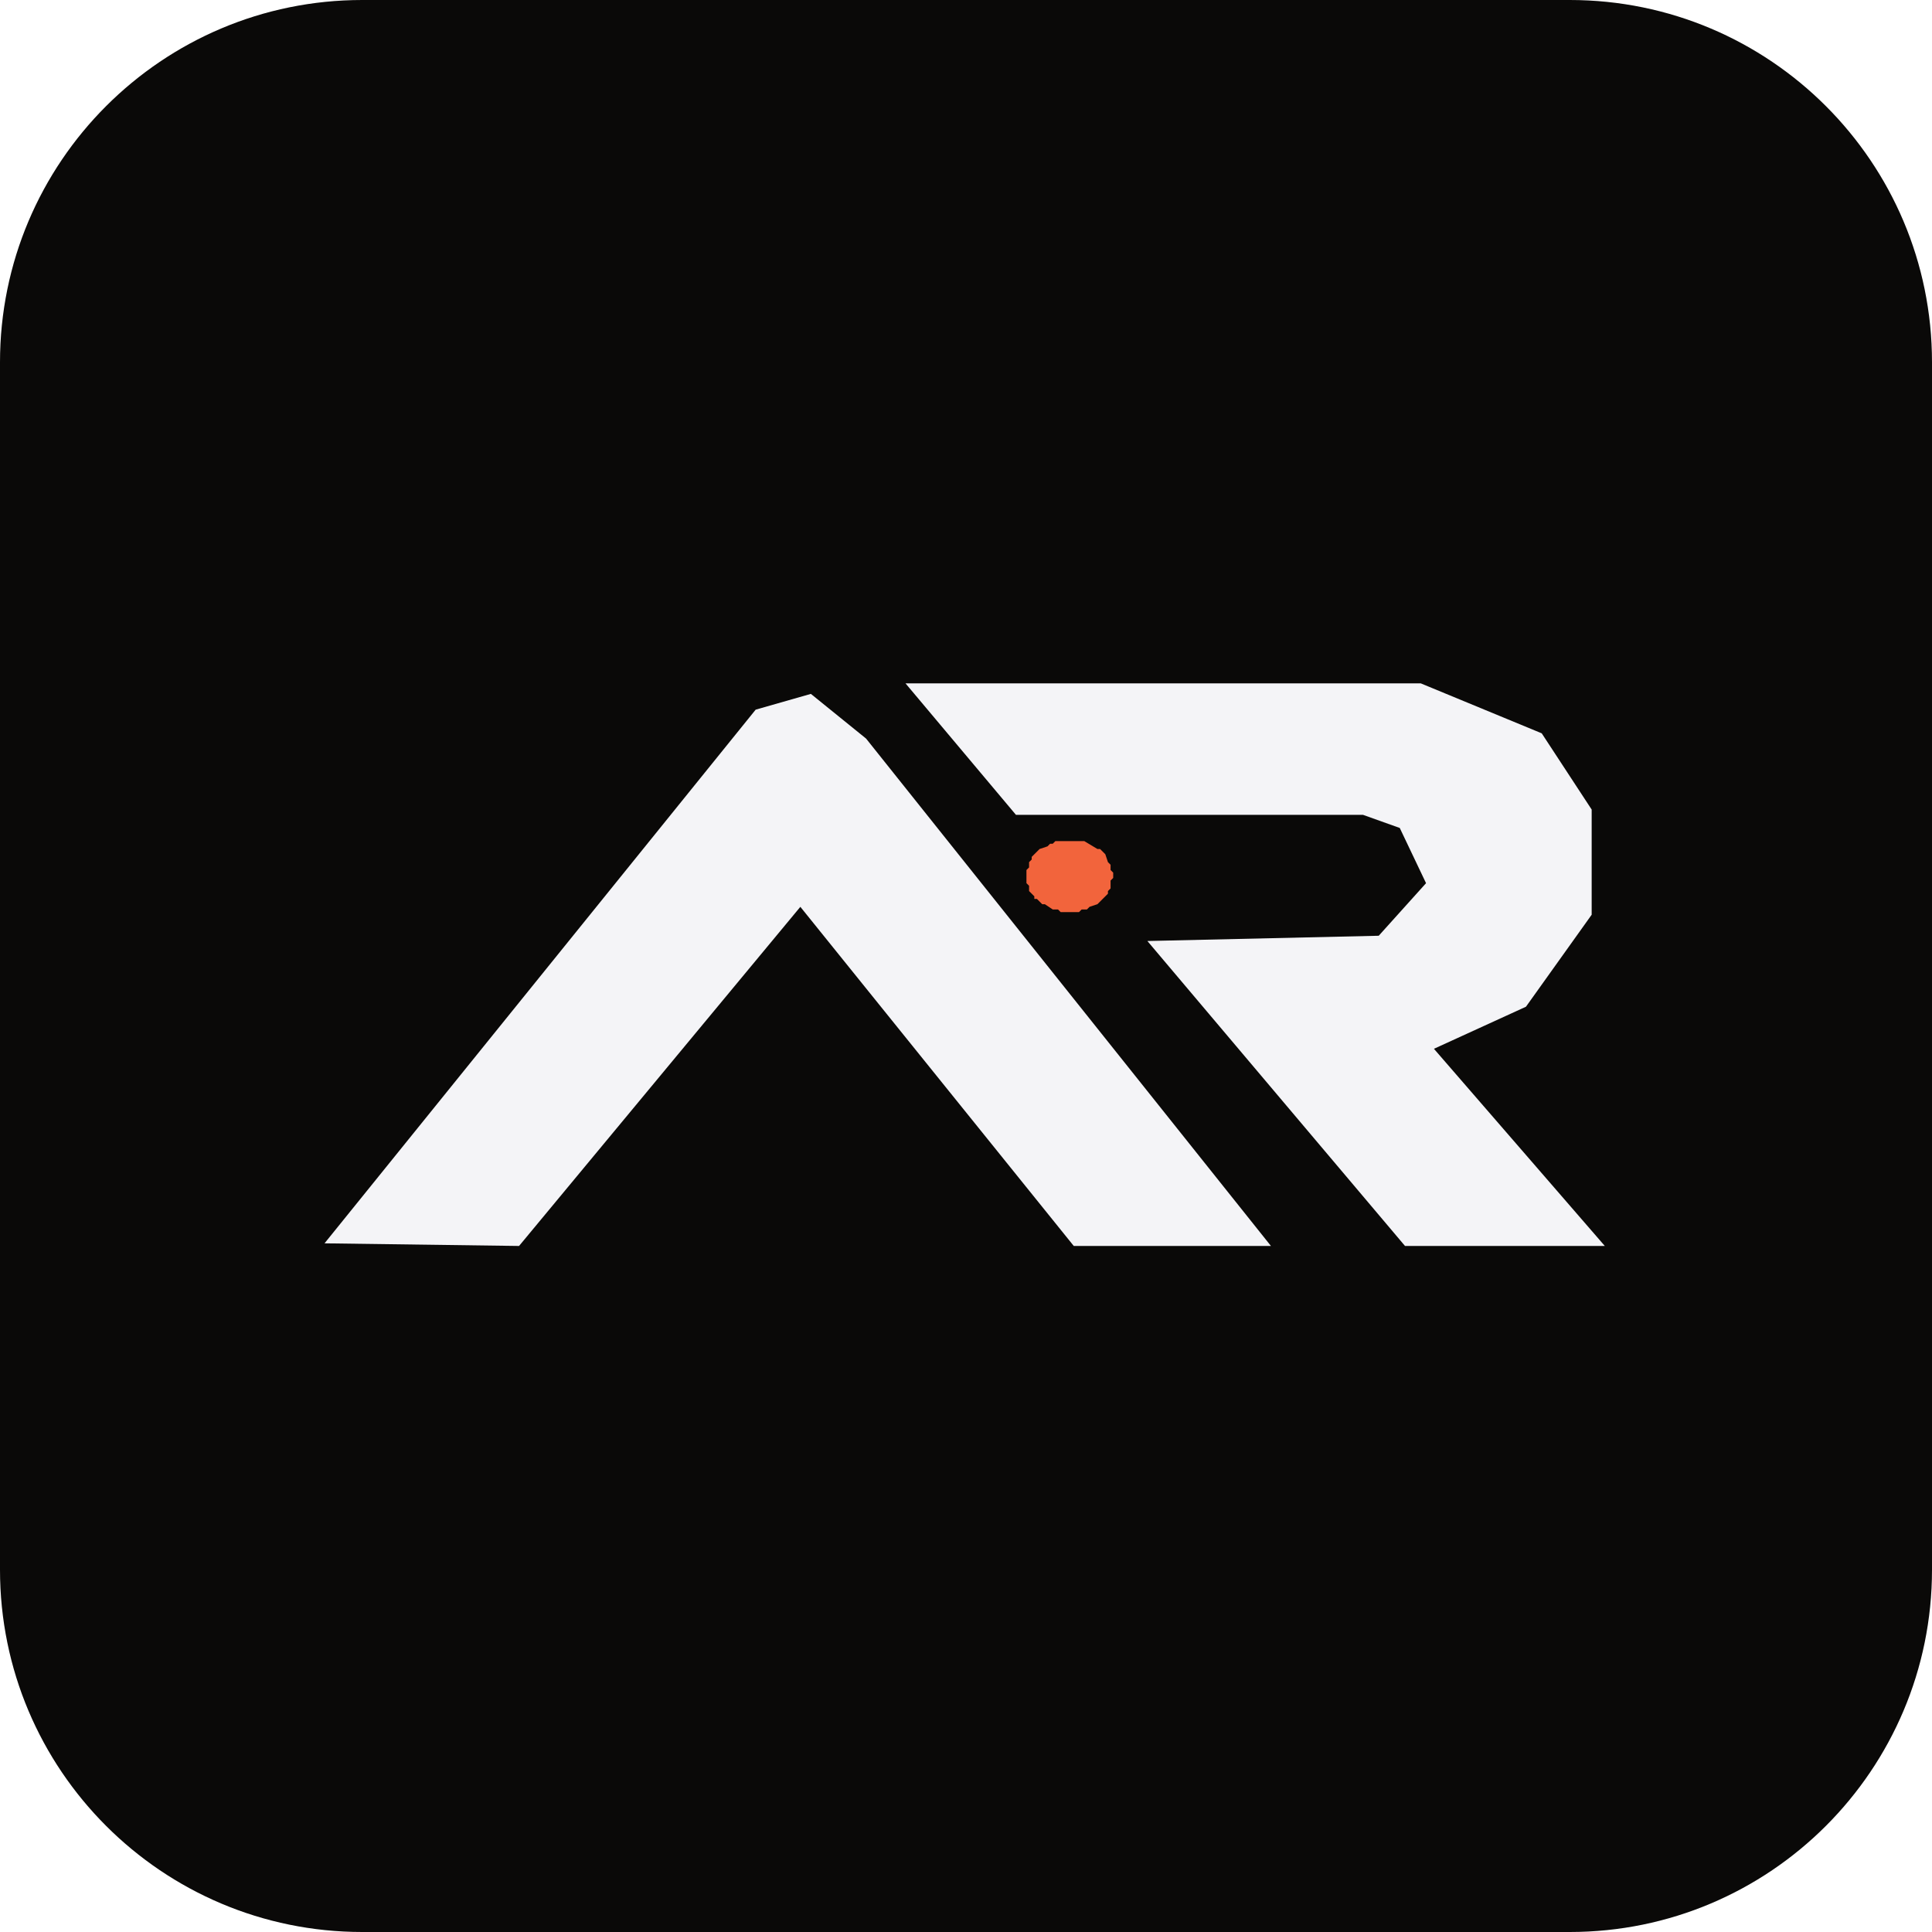
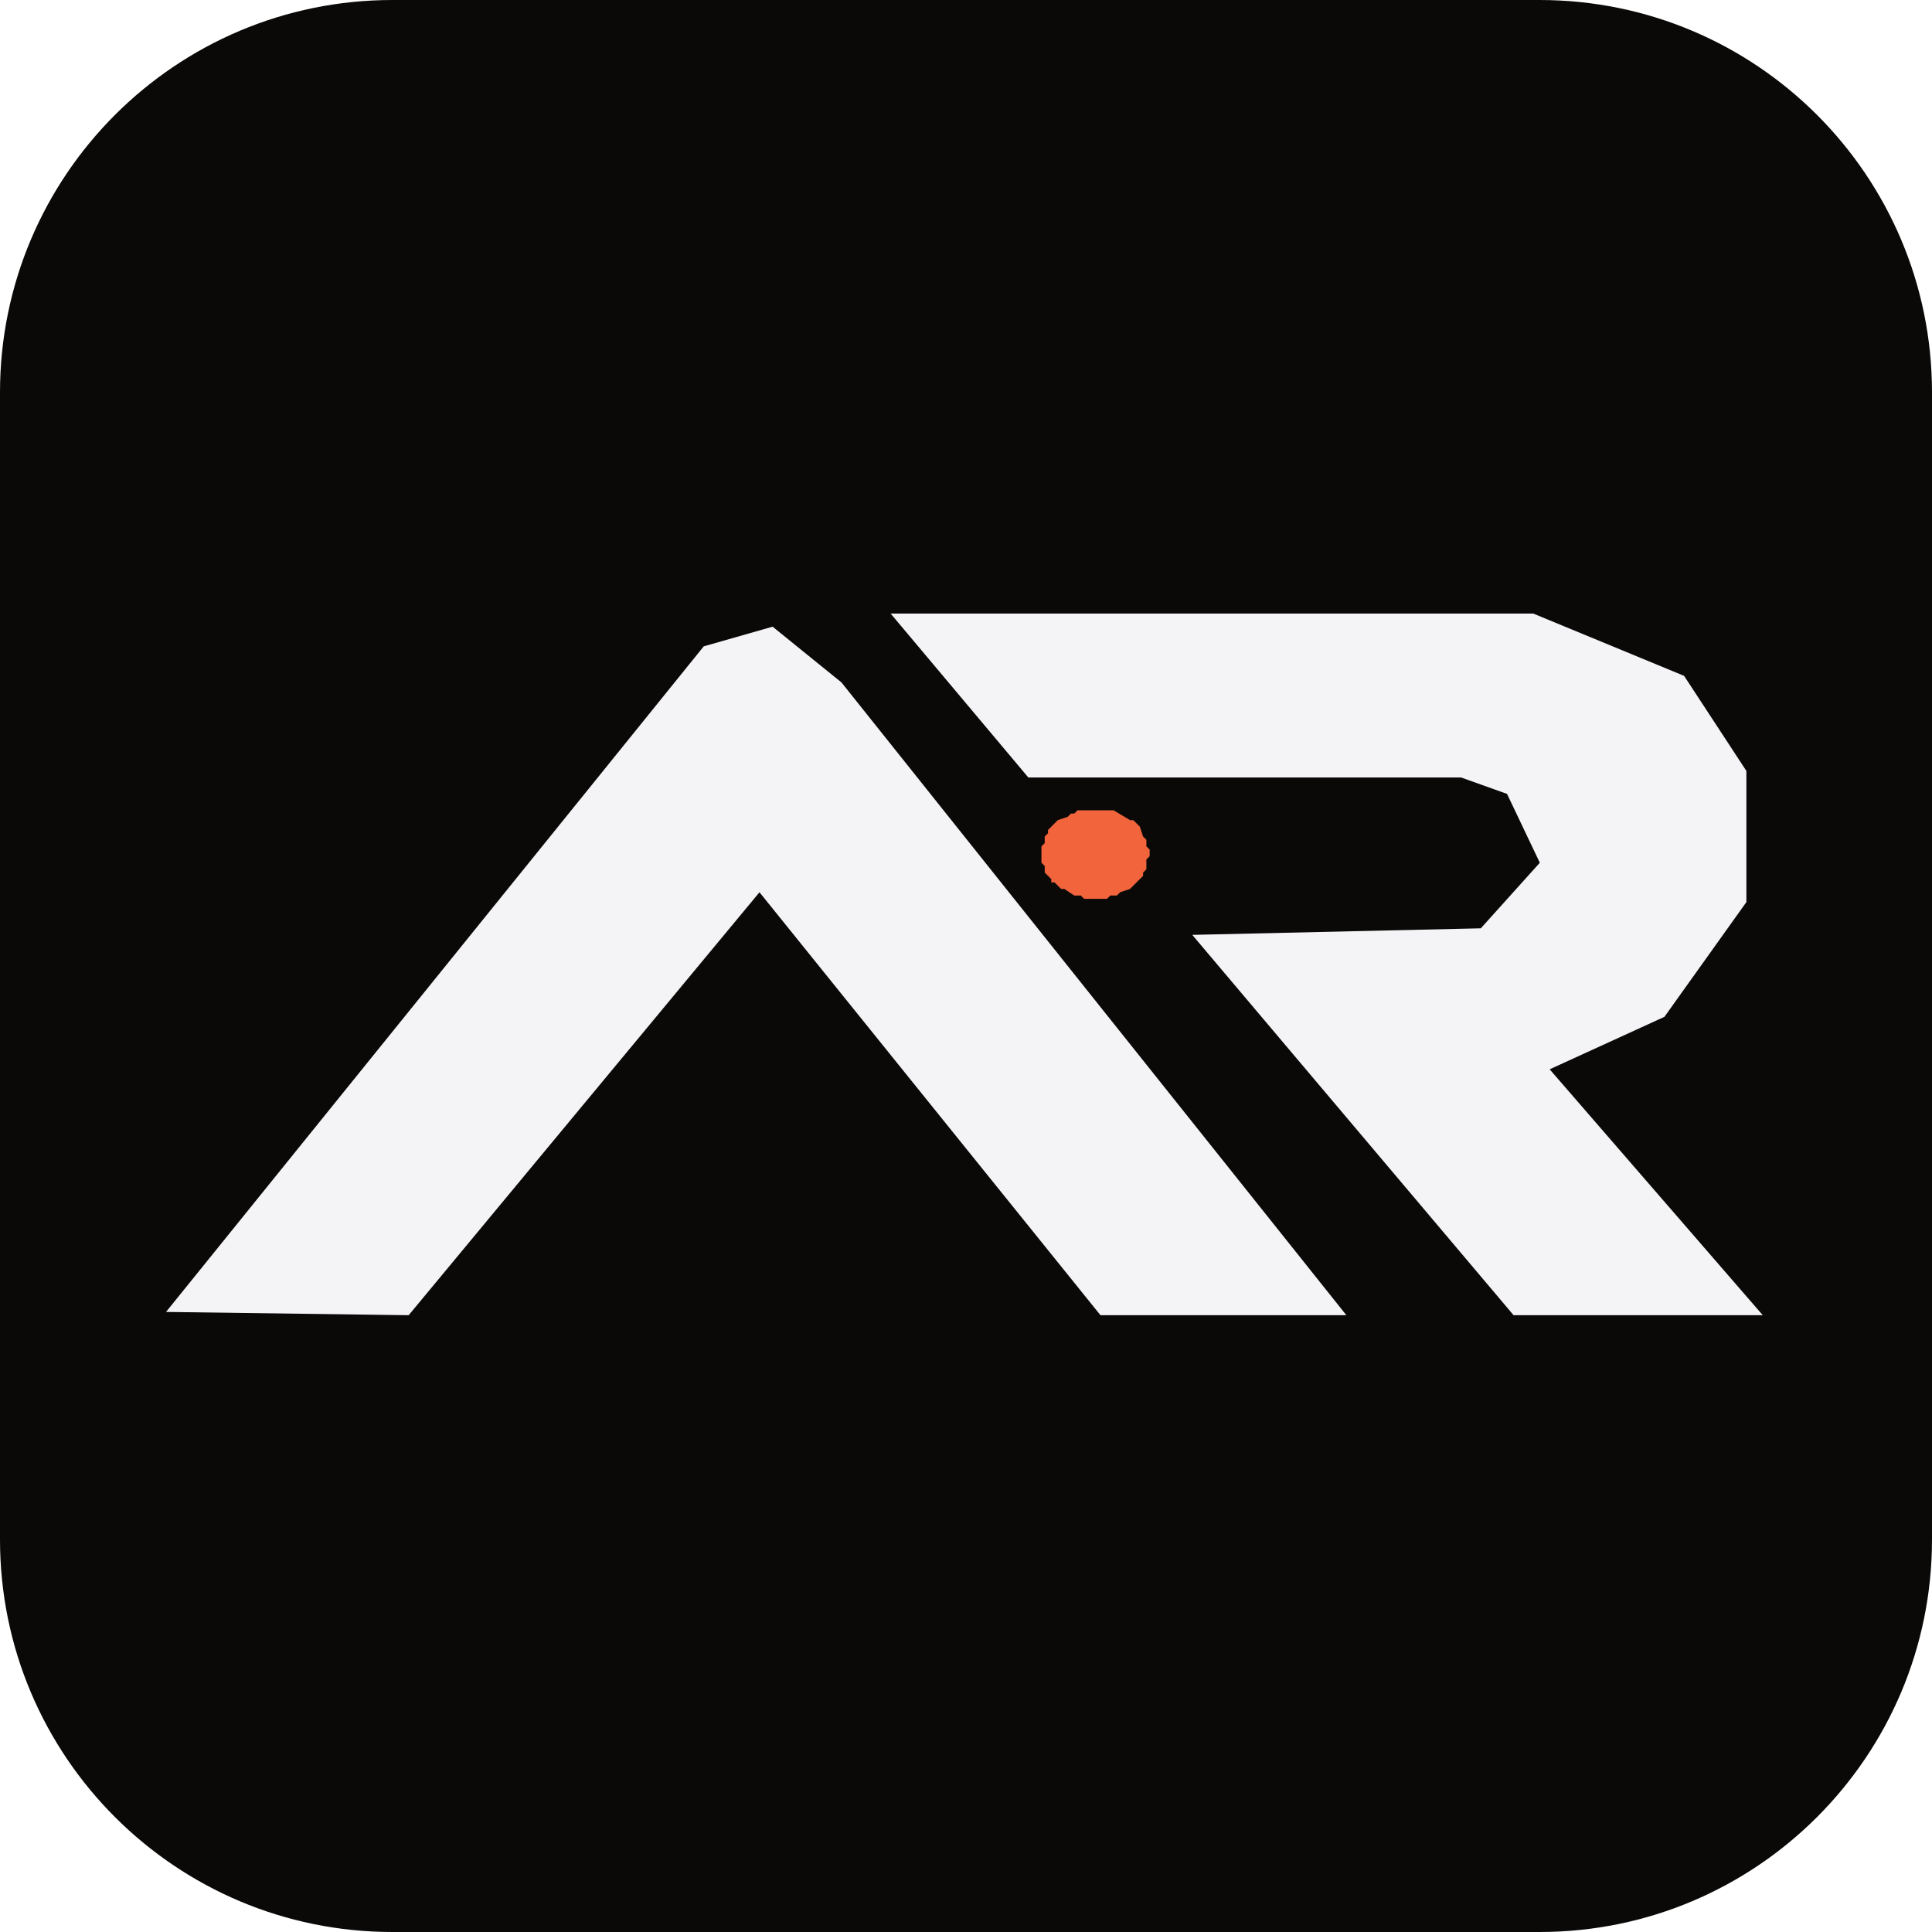
<svg xmlns="http://www.w3.org/2000/svg" viewBox="0 0 512 512">
-   <rect width="512" height="512" rx="96" fill="#0a0908" />
-   <g transform="translate(86.0 181.1) scale(0.6967)">
+   <rect width="512" height="512" rx="104" fill="#0a0908" />
+   <g transform="translate(44.0 162.6) scale(0.8689)">
    <path fill="#f4f4f7" fill-rule="evenodd" d="M0.00,213.00L74.00,214.00L181.00,85.00L285.00,214.00L360.00,214.00L206.00,21.00L185.00,4.00L164.00,10.00Z M221.00,0.00L263.00,50.00L395.00,50.00L409.00,55.00L419.00,76.00L401.00,96.00L313.00,98.00L411.00,214.00L487.00,214.00L422.00,139.00L457.00,123.00L482.00,88.00L482.00,48.00L463.00,19.00L417.00,0.00Z" />
    <path fill="#f2643c" d="M269.00,66.00L269.00,67.00L268.00,68.00L268.00,70.00L267.00,71.00L267.00,76.00L268.00,77.00L268.00,79.00L270.00,81.00L270.00,82.00L271.00,82.00L273.00,84.00L274.00,84.00L277.00,86.00L279.00,86.00L280.00,87.00L287.00,87.00L288.00,86.00L290.00,86.00L291.00,85.00L294.00,84.00L298.00,80.00L298.00,79.00L299.00,78.00L299.00,75.00L300.00,74.00L300.00,72.00L299.00,71.00L299.00,69.00L298.00,68.00L297.00,65.00L295.00,63.00L294.00,63.00L289.00,60.00L278.00,60.00L277.00,61.00L276.00,61.00L275.00,62.00L272.00,63.00Z" />
  </g>
</svg>
